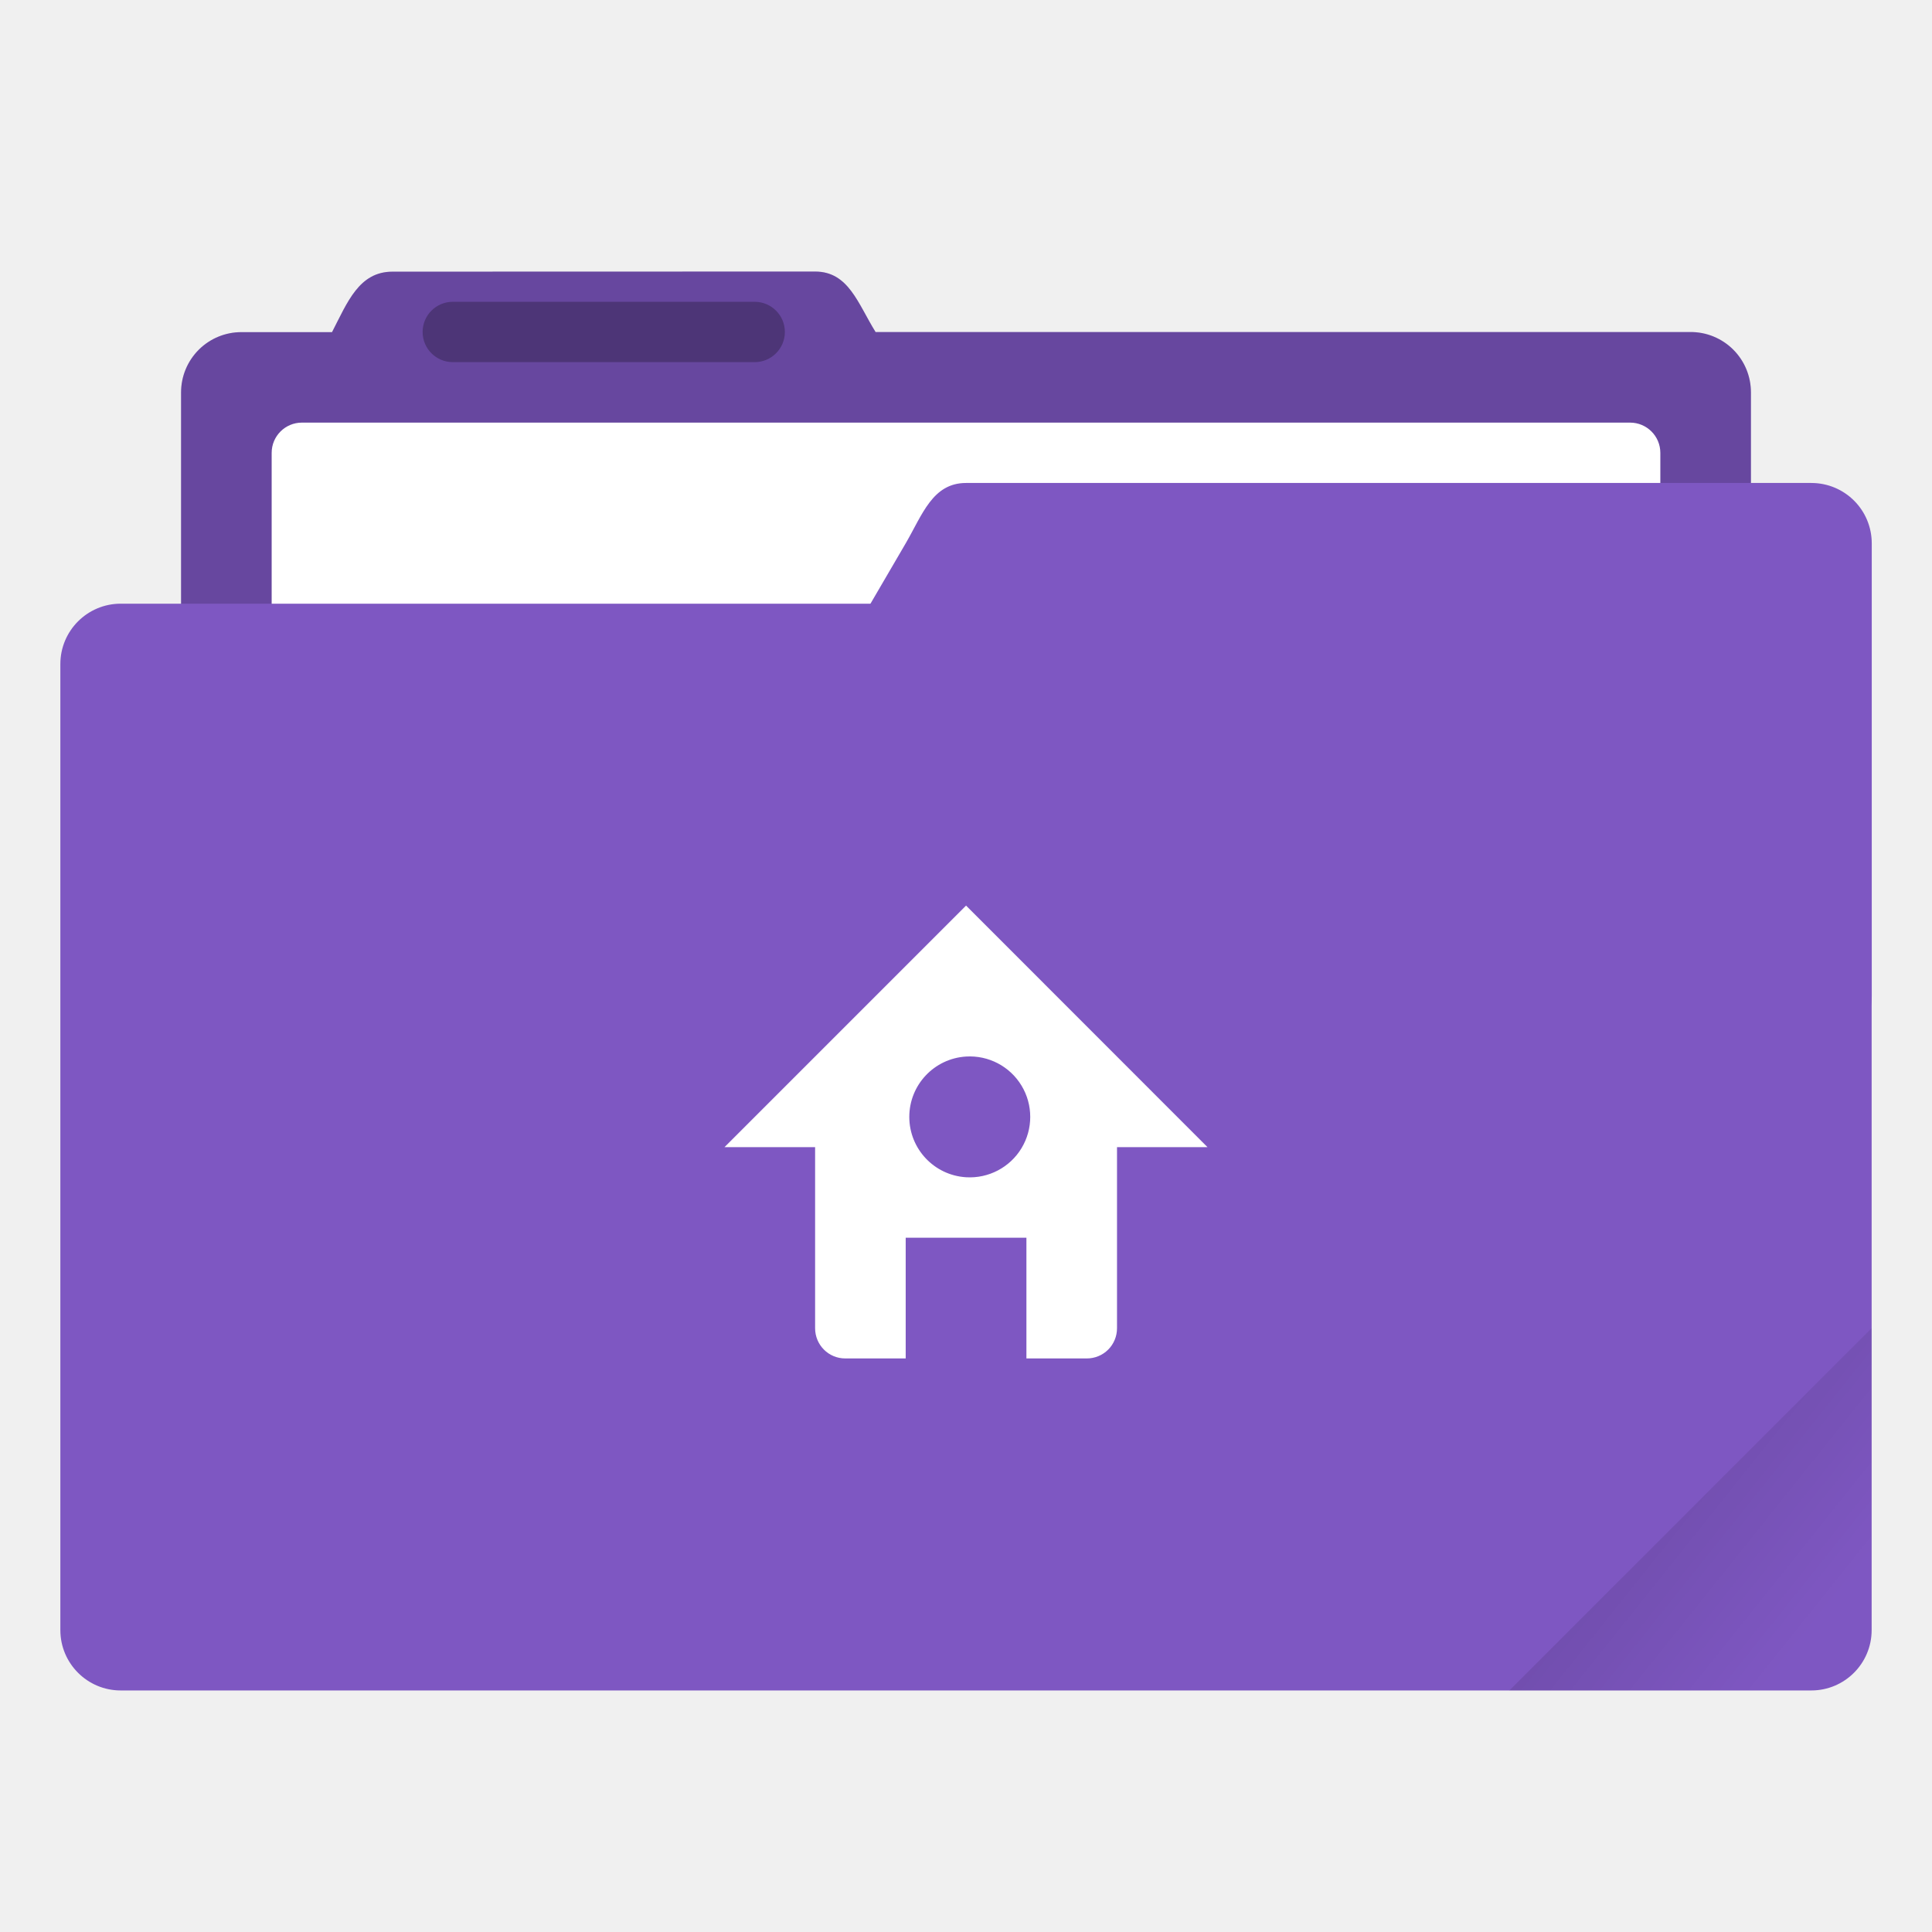
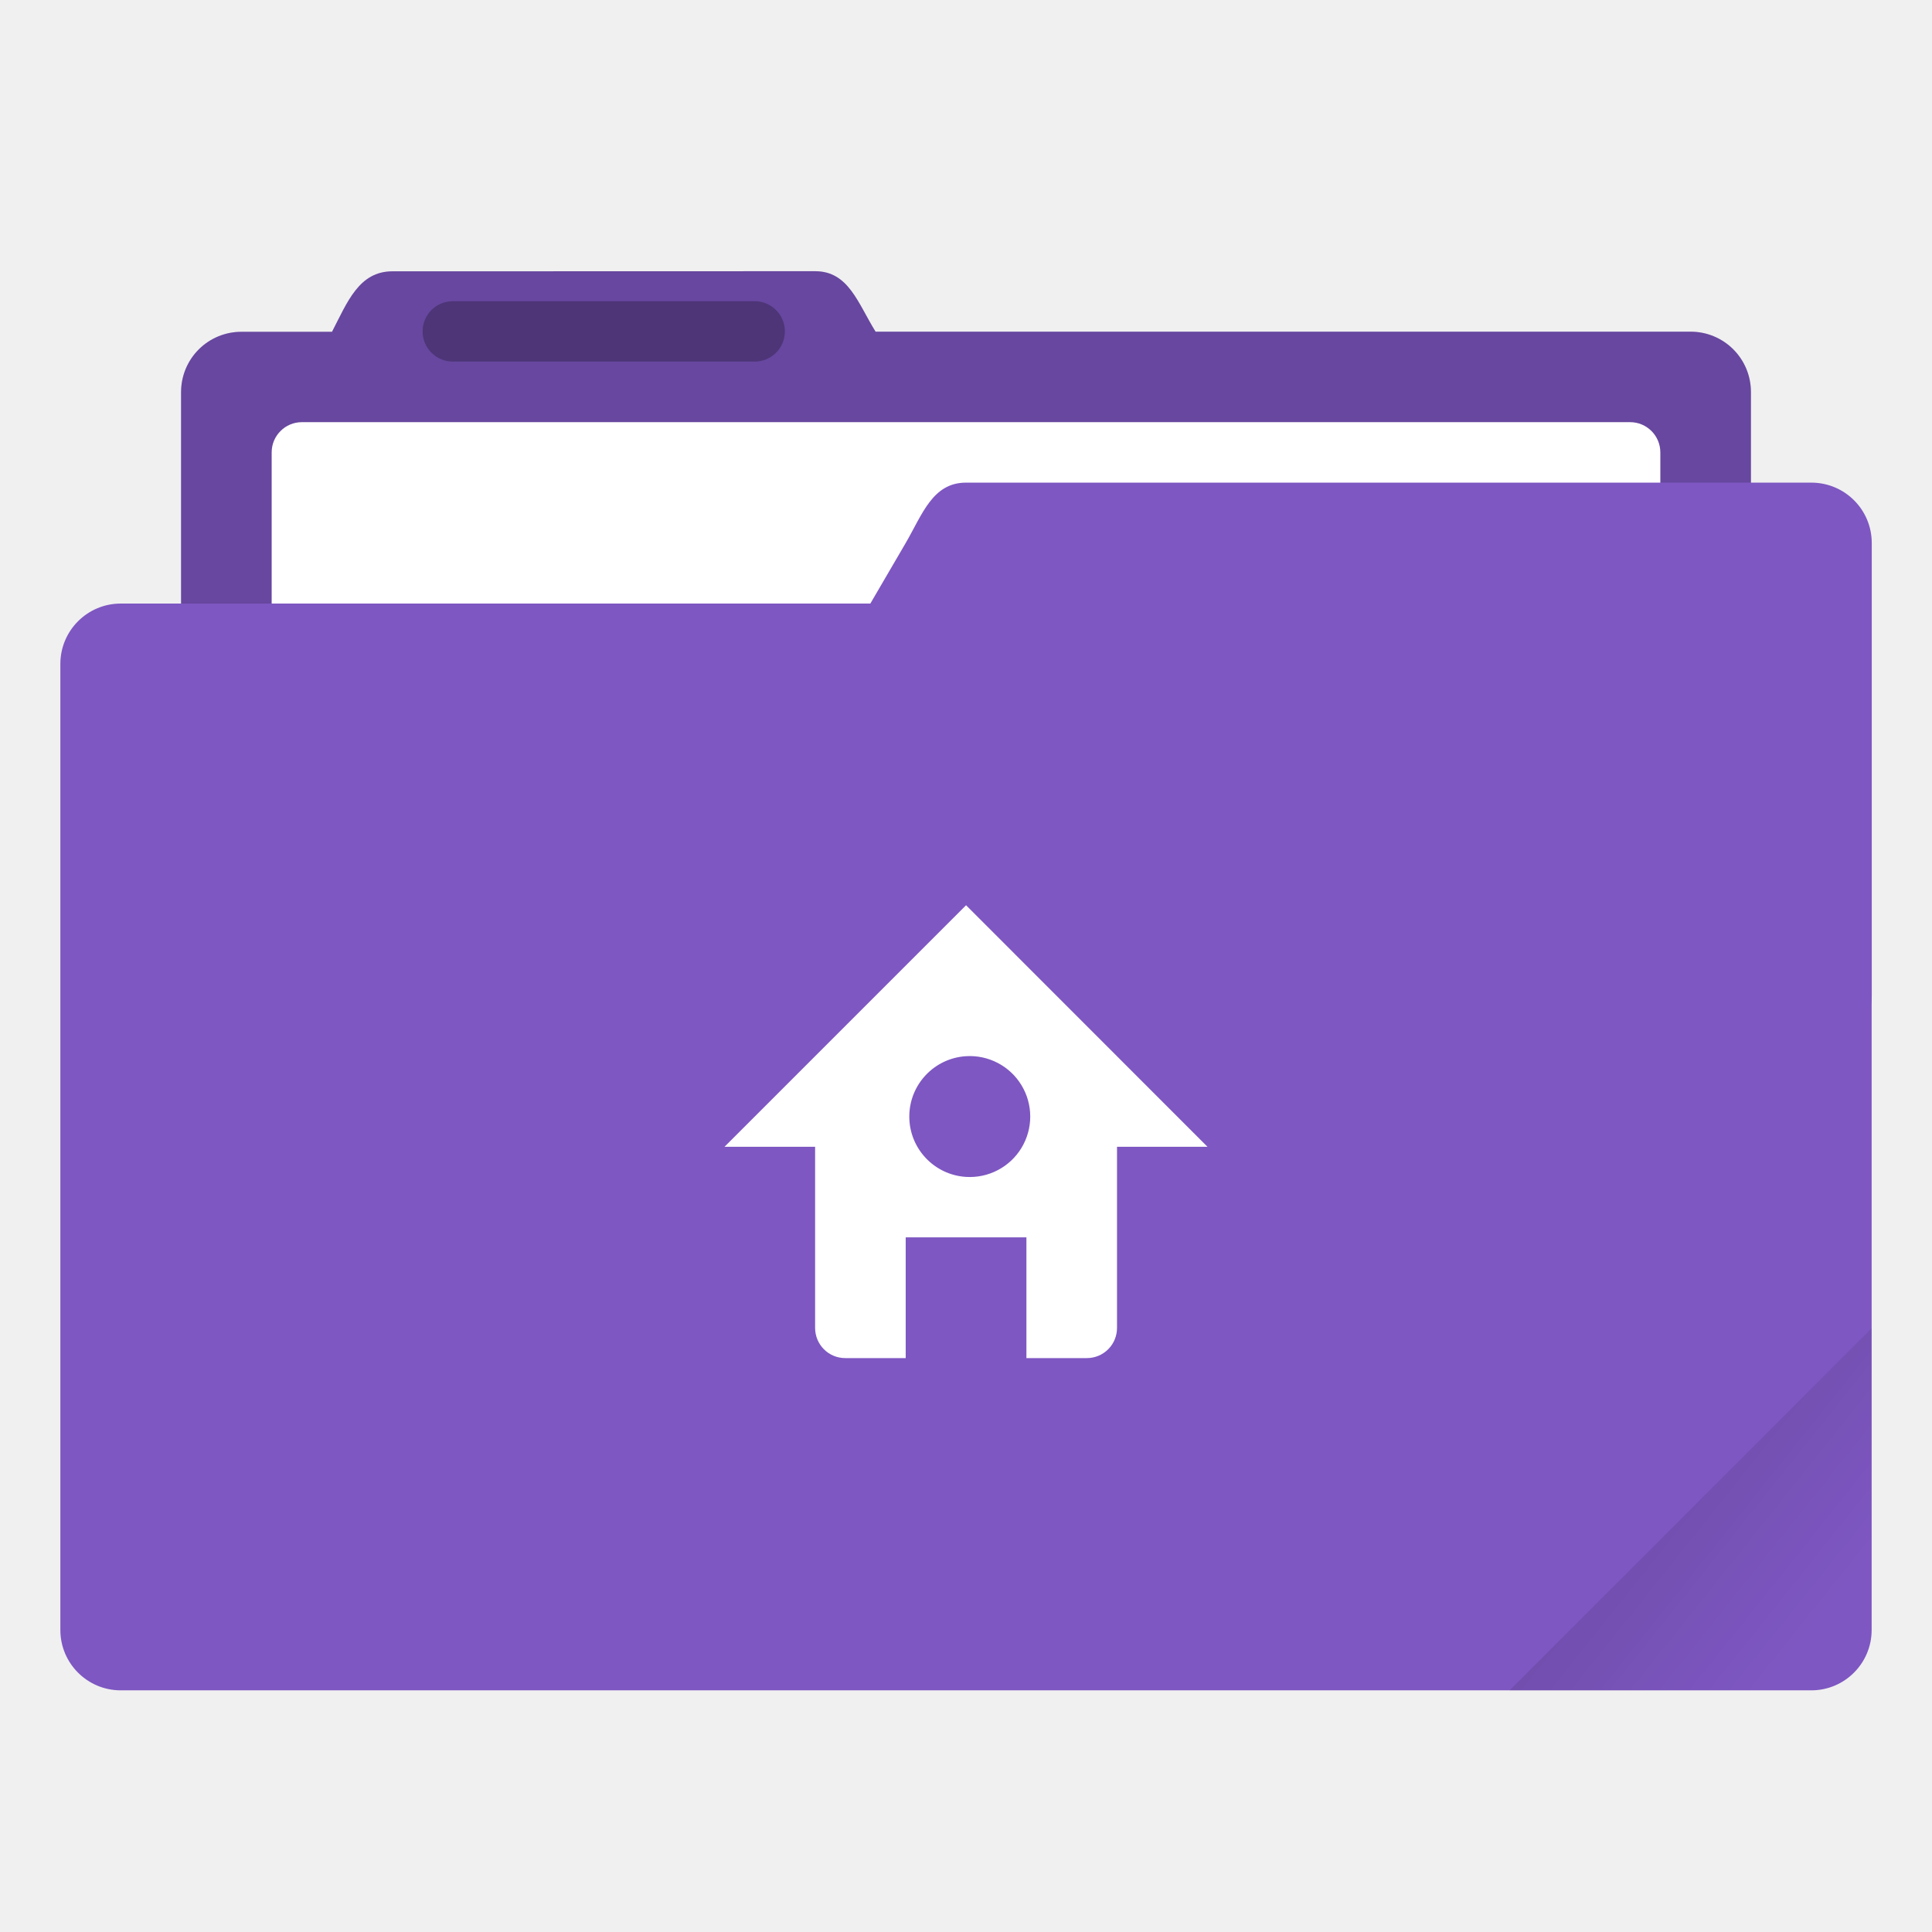
- <svg xmlns="http://www.w3.org/2000/svg" xmlns:xlink="http://www.w3.org/1999/xlink" width="64" height="64" viewBox="0 0 16.933 16.933">
+ <svg xmlns="http://www.w3.org/2000/svg" width="64" height="64" version="1.1" viewBox="0 0 16.933 16.933">
  <defs>
-     <linearGradient id="a">
+     <linearGradient id="a" x1="-197.1" x2="-196.91" y1="217.68" y2="219.37" gradientTransform="rotate(-45 -338.07 -140.03)" gradientUnits="userSpaceOnUse">
      <stop offset="0" />
-       <stop offset="1" stop-opacity="0" />
+       <stop stop-opacity="0" offset="1" />
    </linearGradient>
-     <clipPath clipPathUnits="userSpaceOnUse" id="b">
-       <rect ry=".529" y="285.358" x=".529" height="9.525" width="15.875" transform="rotate(45)" fill="#7e57c2" stroke-width=".251" stroke-opacity=".196" paint-order="markers stroke fill" />
-     </clipPath>
-     <linearGradient xlink:href="#a" id="c" x1="-197.102" y1="217.681" x2="-196.914" y2="219.365" gradientUnits="userSpaceOnUse" />
  </defs>
-   <g transform="translate(0 -280.067)">
+   <g transform="translate(0 -280.07)">
    <path d="M3.44 282.448c-.294 0-.395.269-.53.53h-.793a.528.528 0 0 0-.53.528v5.292c0 .293.237.53.53.53h12.7c.293 0 .529-.237.529-.53v-5.292a.528.528 0 0 0-.53-.529H7.674c-.155-.249-.236-.53-.53-.53z" fill="#7e57c2" paint-order="markers stroke fill" />
    <path d="M3.44 282.448c-.294 0-.395.269-.53.53h-.793a.528.528 0 0 0-.53.528v5.292c0 .293.237.53.53.53h12.7c.293 0 .529-.237.529-.53v-5.292a.528.528 0 0 0-.53-.529H7.674c-.155-.249-.236-.53-.53-.53z" opacity=".18" paint-order="markers stroke fill" />
-     <rect width="12.171" height="5.027" x="2.381" y="283.771" ry=".265" fill="#fff" paint-order="markers stroke fill" />
-     <rect width="15.875" height="9.525" x=".529" y="285.358" ry=".529" fill="#7e57c2" paint-order="markers stroke fill" />
+     <rect x="2.381" y="283.77" width="12.171" height="5.027" ry=".265" fill="#fff" paint-order="markers stroke fill" />
+     <rect x=".529" y="285.36" width="15.875" height="9.525" ry=".529" fill="#7e57c2" paint-order="markers stroke fill" />
    <path d="M8.467 284.3h7.408c.293 0 .53.236.53.53v3.968c0 .293-.237.529-.53.529H6.152c-.294 0-.677-.276-.53-.53l2.316-3.968c.147-.253.236-.529.529-.529z" fill="#7e57c2" paint-order="markers stroke fill" />
-     <rect width="3.175" height=".529" x="3.704" y="282.712" ry=".265" opacity=".25" paint-order="stroke markers fill" />
-     <rect width="5.292" height="4.762" x="-199.587" y="217.868" ry=".132" transform="rotate(-45)" clip-path="url(#b)" opacity=".1" fill="url(#c)" paint-order="stroke markers fill" />
+     <rect x="3.704" y="282.71" width="3.175" height=".529" ry=".265" opacity=".25" paint-order="stroke markers fill" />
    <path d="M8.467 288.004l-2.117 2.117h.794v1.587c0 .147.118.265.264.265h.53v-1.058h1.058v1.058h.529a.264.264 0 0 0 .265-.265v-1.587h.793zm0 1.323a.53.53 0 1 1 0 1.058.53.53 0 0 1 0-1.058z" fill="#fff" paint-order="stroke markers fill" />
  </g>
+   <path d="m16.404 11.641-3.174 3.175h2.646c0.293 0 0.529-0.236 0.529-0.529z" fill="url(#a)" opacity=".1" style="paint-order:stroke markers fill" />
</svg>
